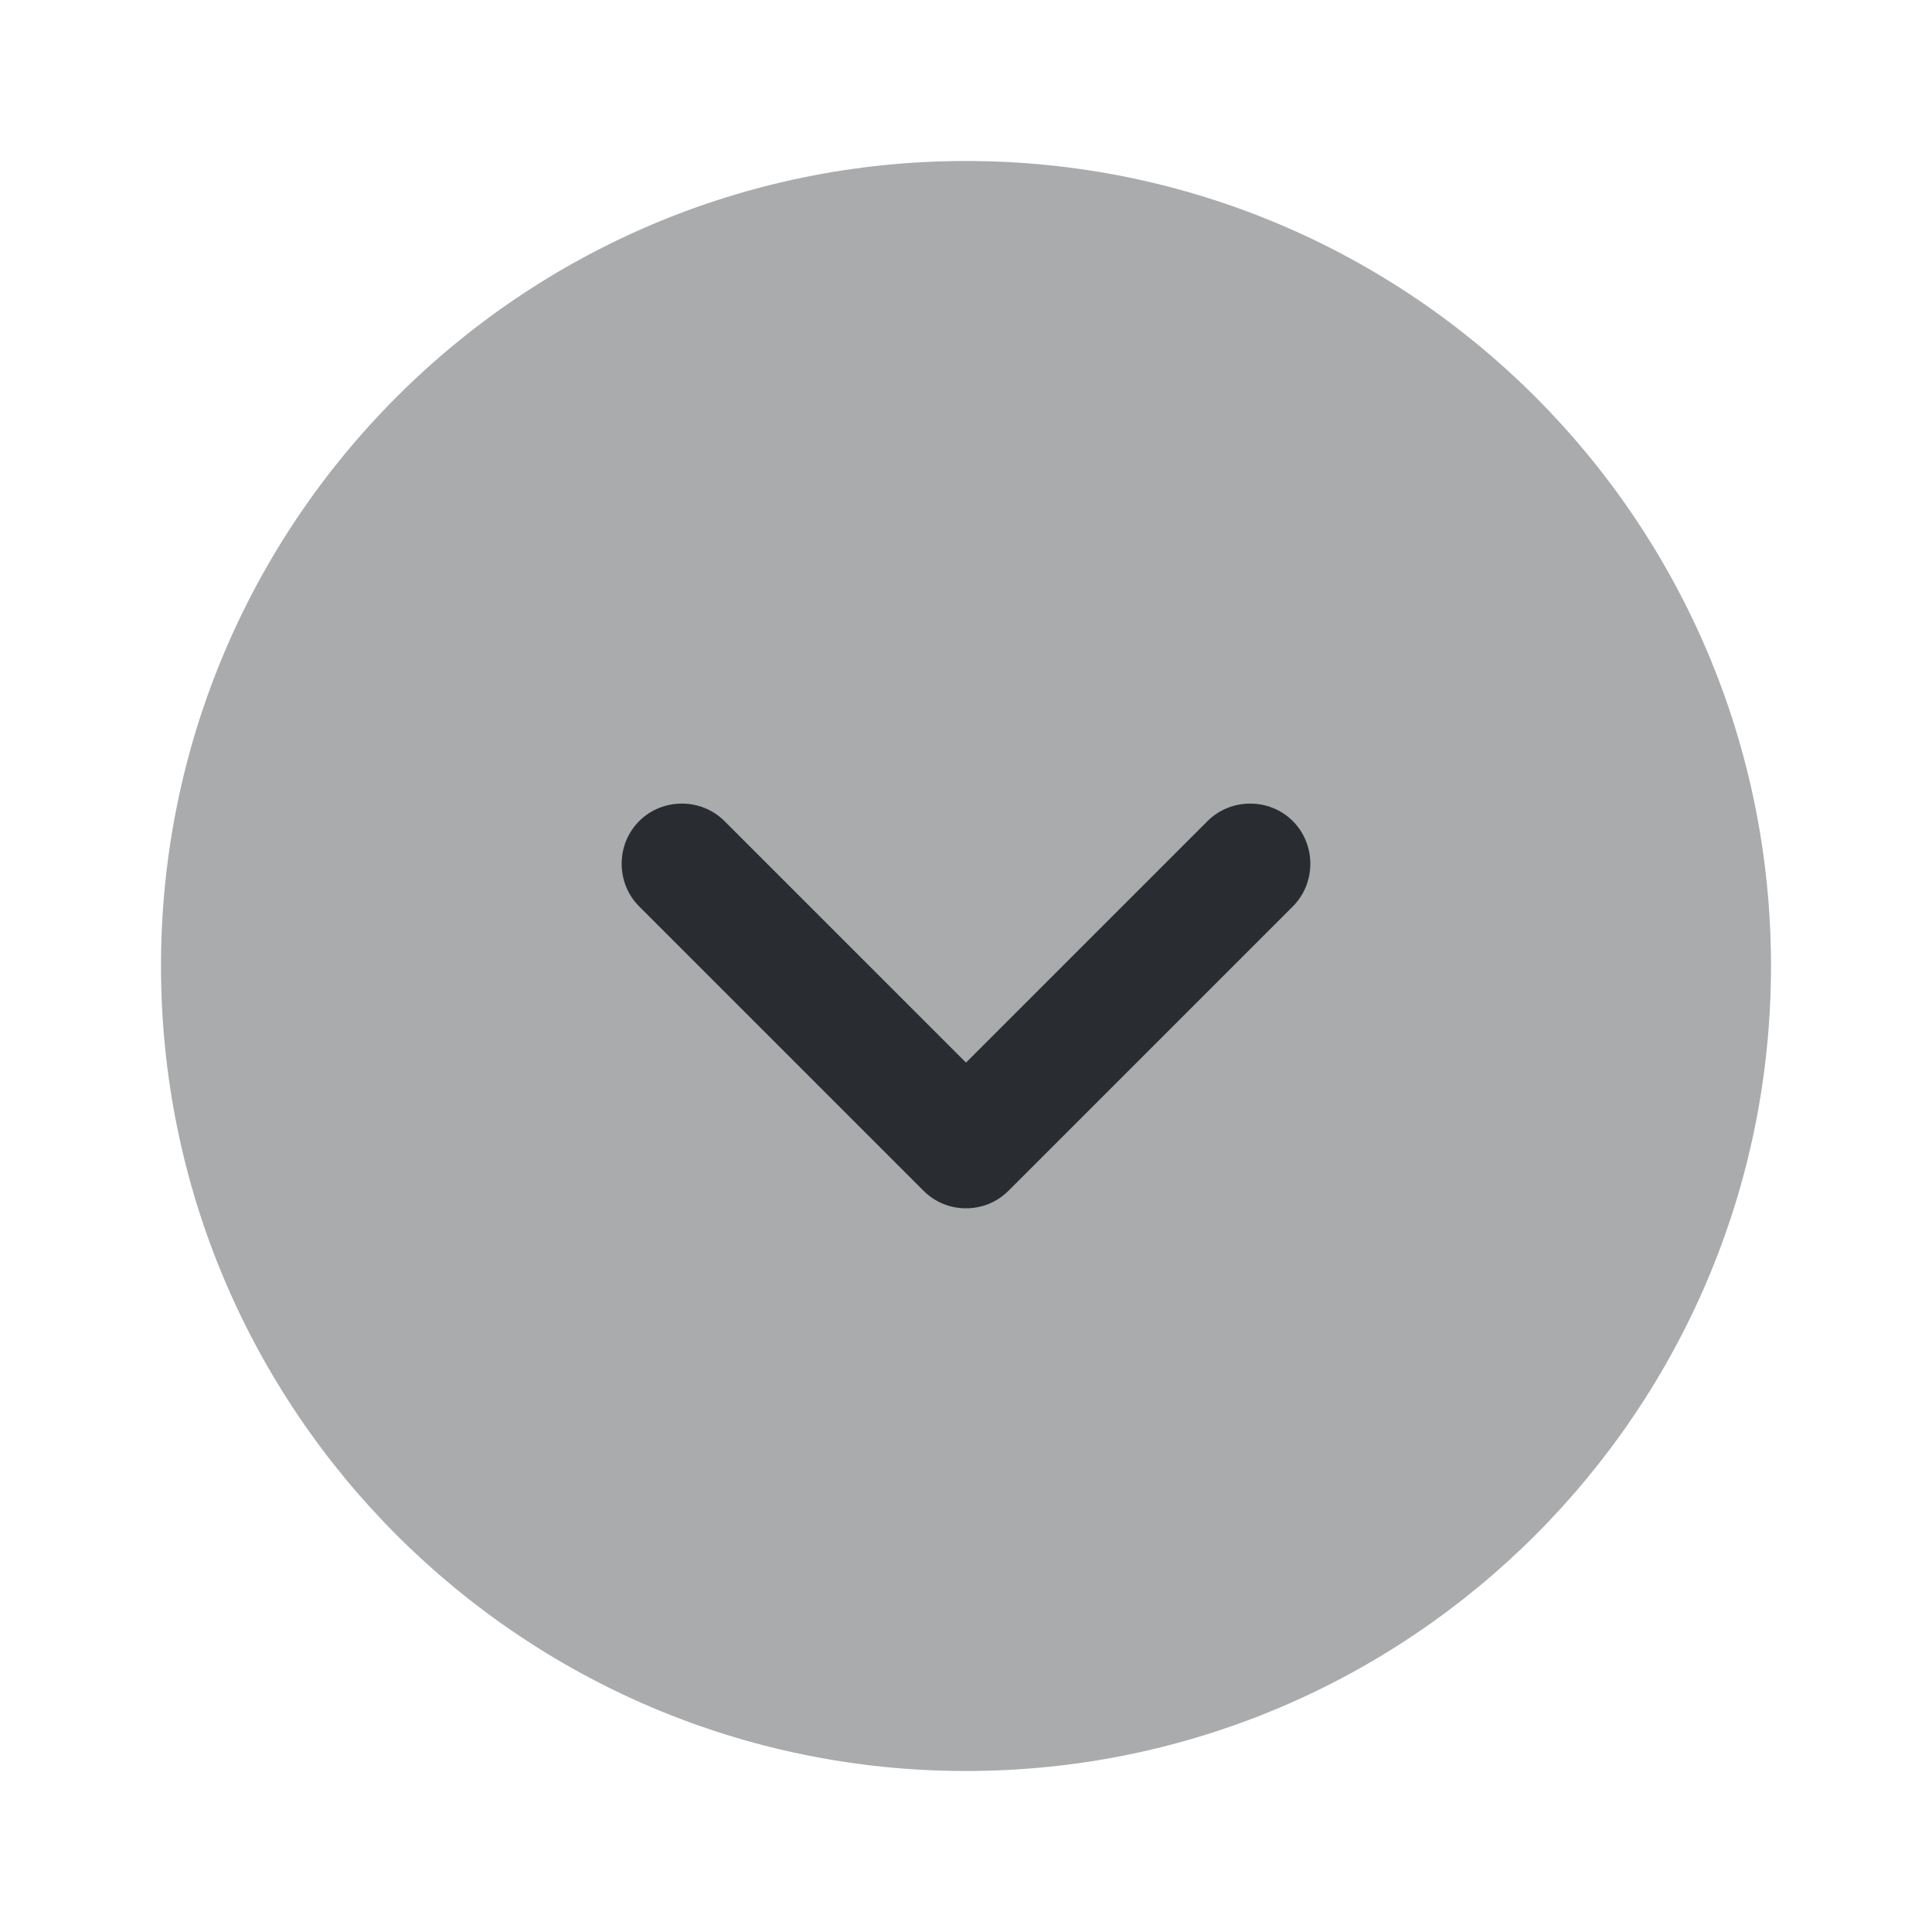
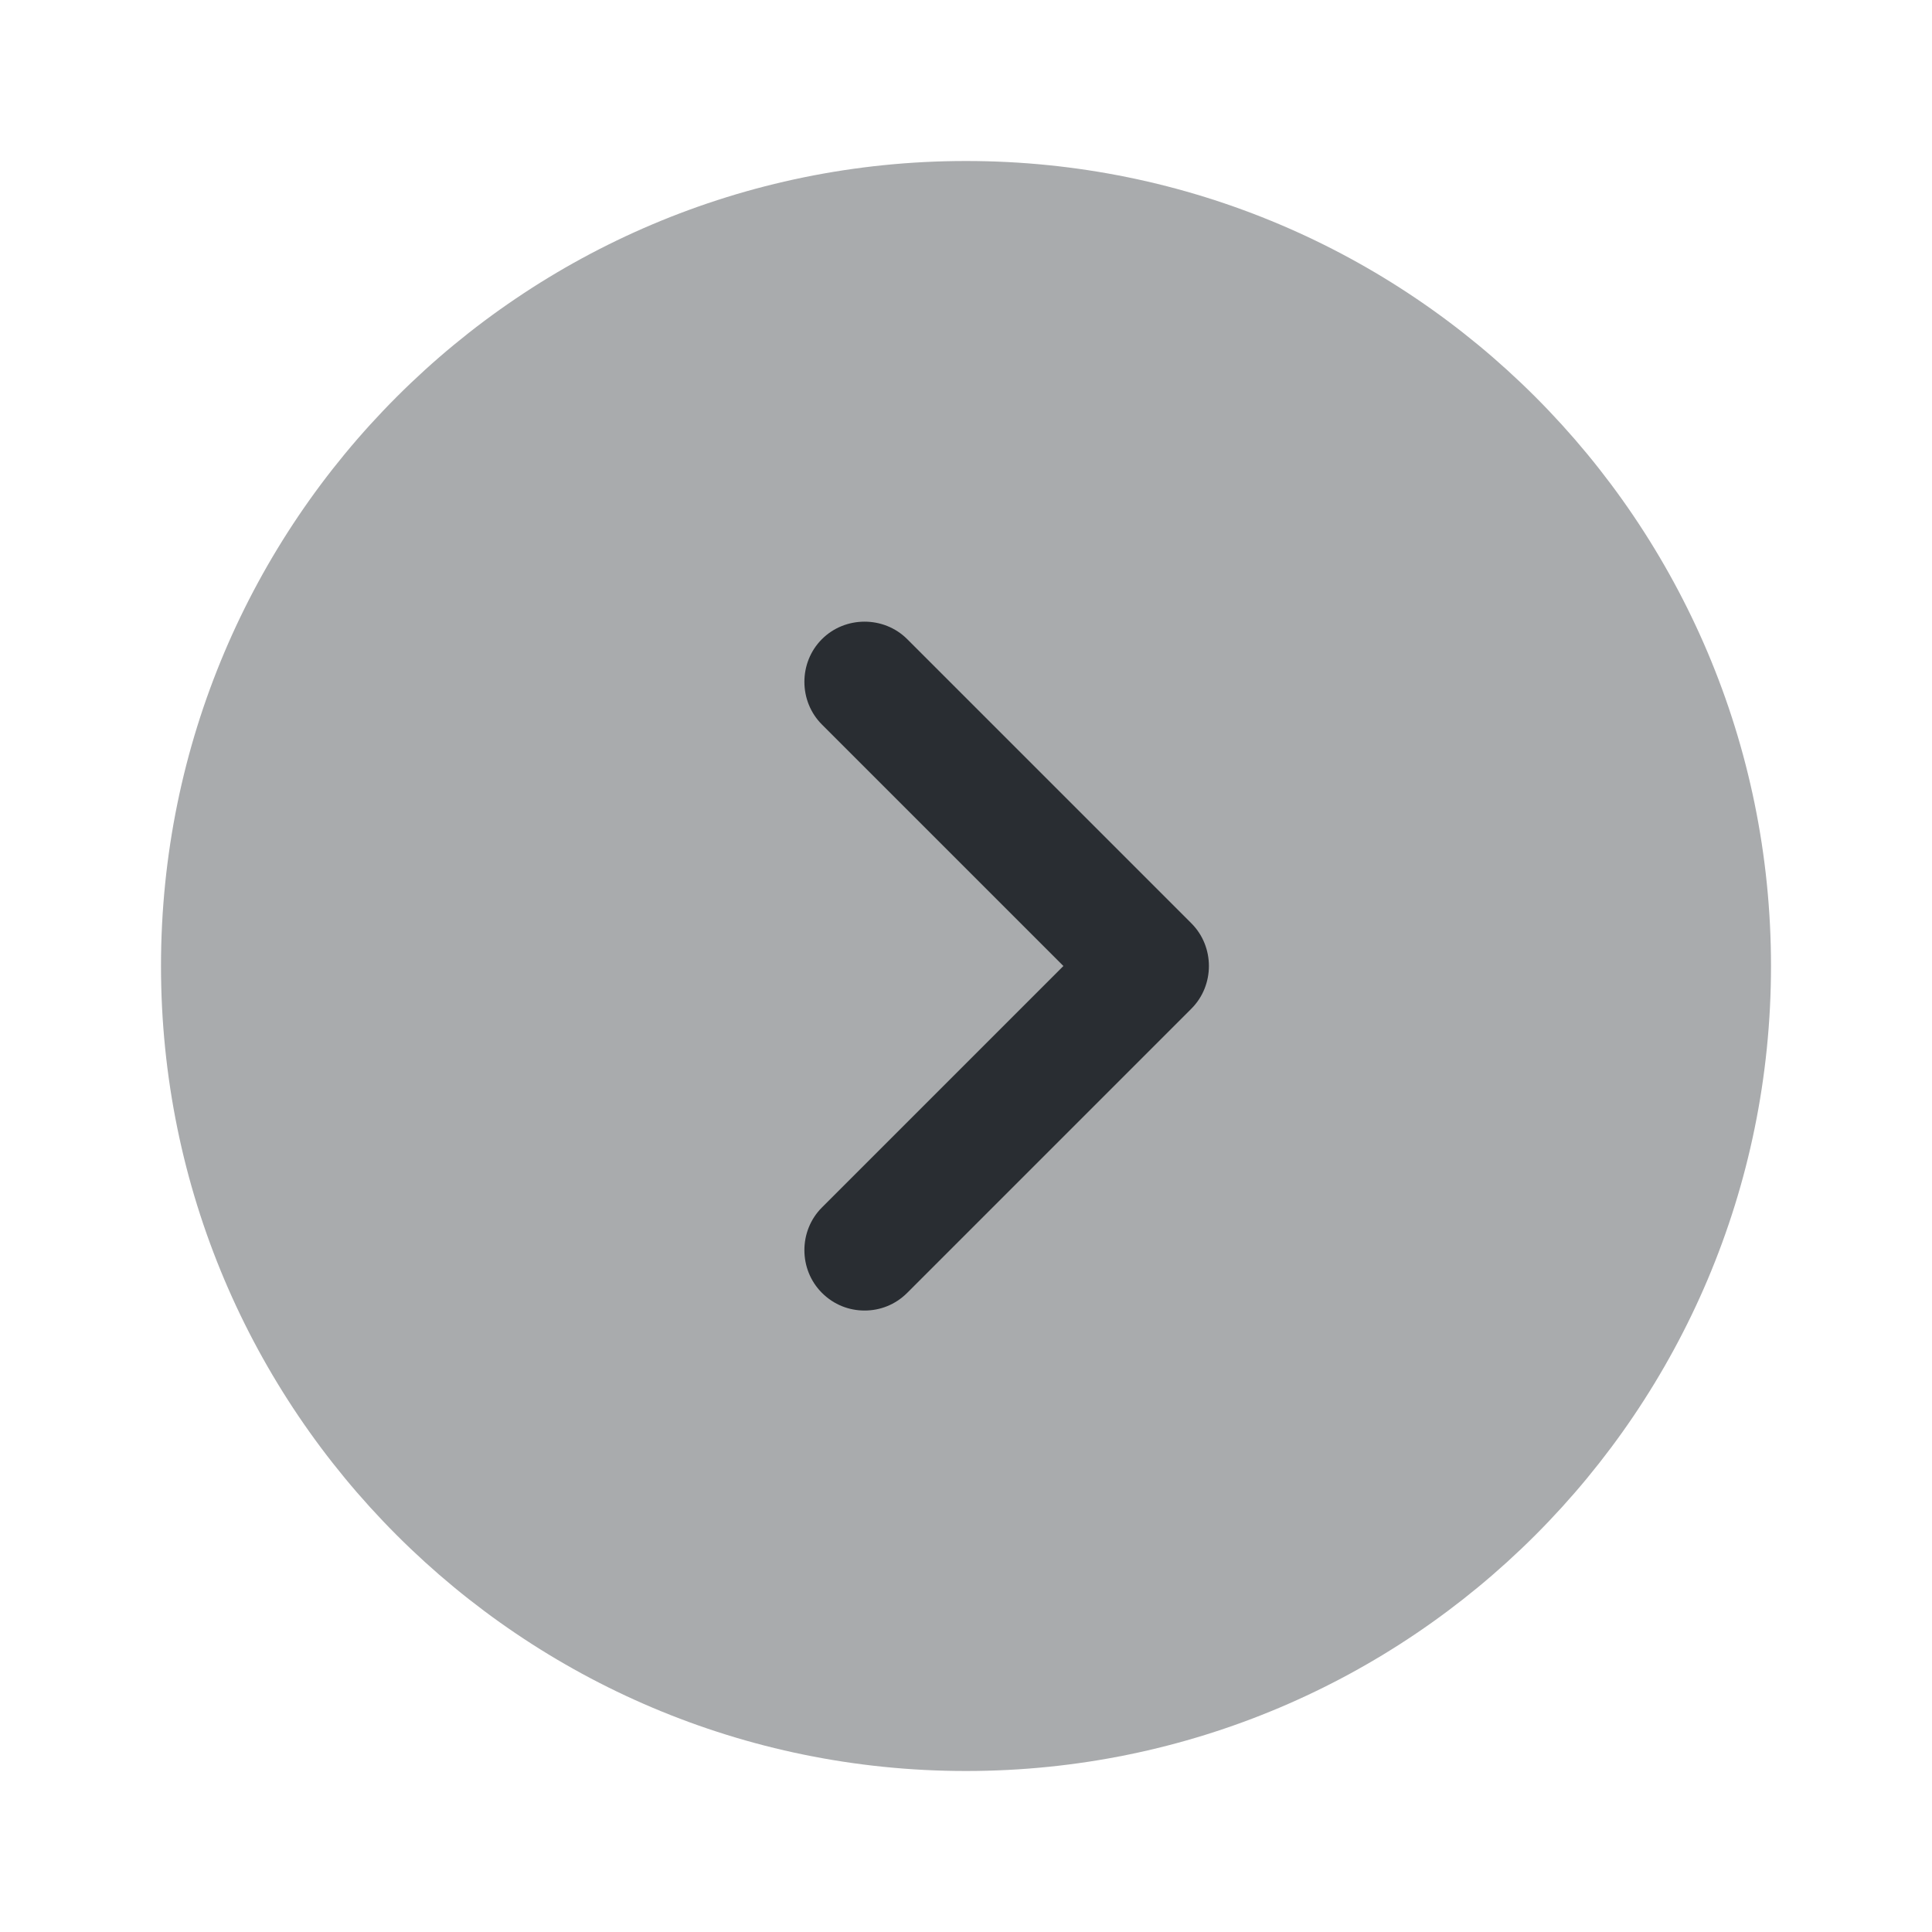
<svg xmlns="http://www.w3.org/2000/svg" width="24" height="24" viewBox="0 0 24 24" fill="none">
  <path opacity="0.4" d="M12 22C17.523 22 22 17.523 22 12C22 6.477 17.523 2 12 2C6.477 2 2 6.477 2 12C2 17.523 6.477 22 12 22Z" fill="#292D32" />
-   <path d="M12 15.01C11.81 15.01 11.62 14.94 11.47 14.79L7.94 11.26C7.65 10.97 7.65 10.49 7.94 10.2C8.23 9.91 8.71 9.91 9 10.2L12 13.2L15 10.2C15.29 9.91 15.77 9.91 16.06 10.2C16.35 10.49 16.35 10.97 16.06 11.26L12.53 14.79C12.38 14.94 12.19 15.01 12 15.01Z" fill="#292D32" />
+   <path d="M10.74 16.28C10.55 16.28 10.36 16.21 10.21 16.06C9.92 15.77 9.92 15.29 10.21 15L13.21 12L10.21 9C9.92 8.71 9.92 8.23 10.21 7.94C10.5 7.65 10.98 7.65 11.27 7.94L14.8 11.47C15.09 11.76 15.09 12.24 14.8 12.53L11.27 16.06C11.12 16.21 10.93 16.28 10.74 16.28Z" fill="#292D32" />
</svg>
